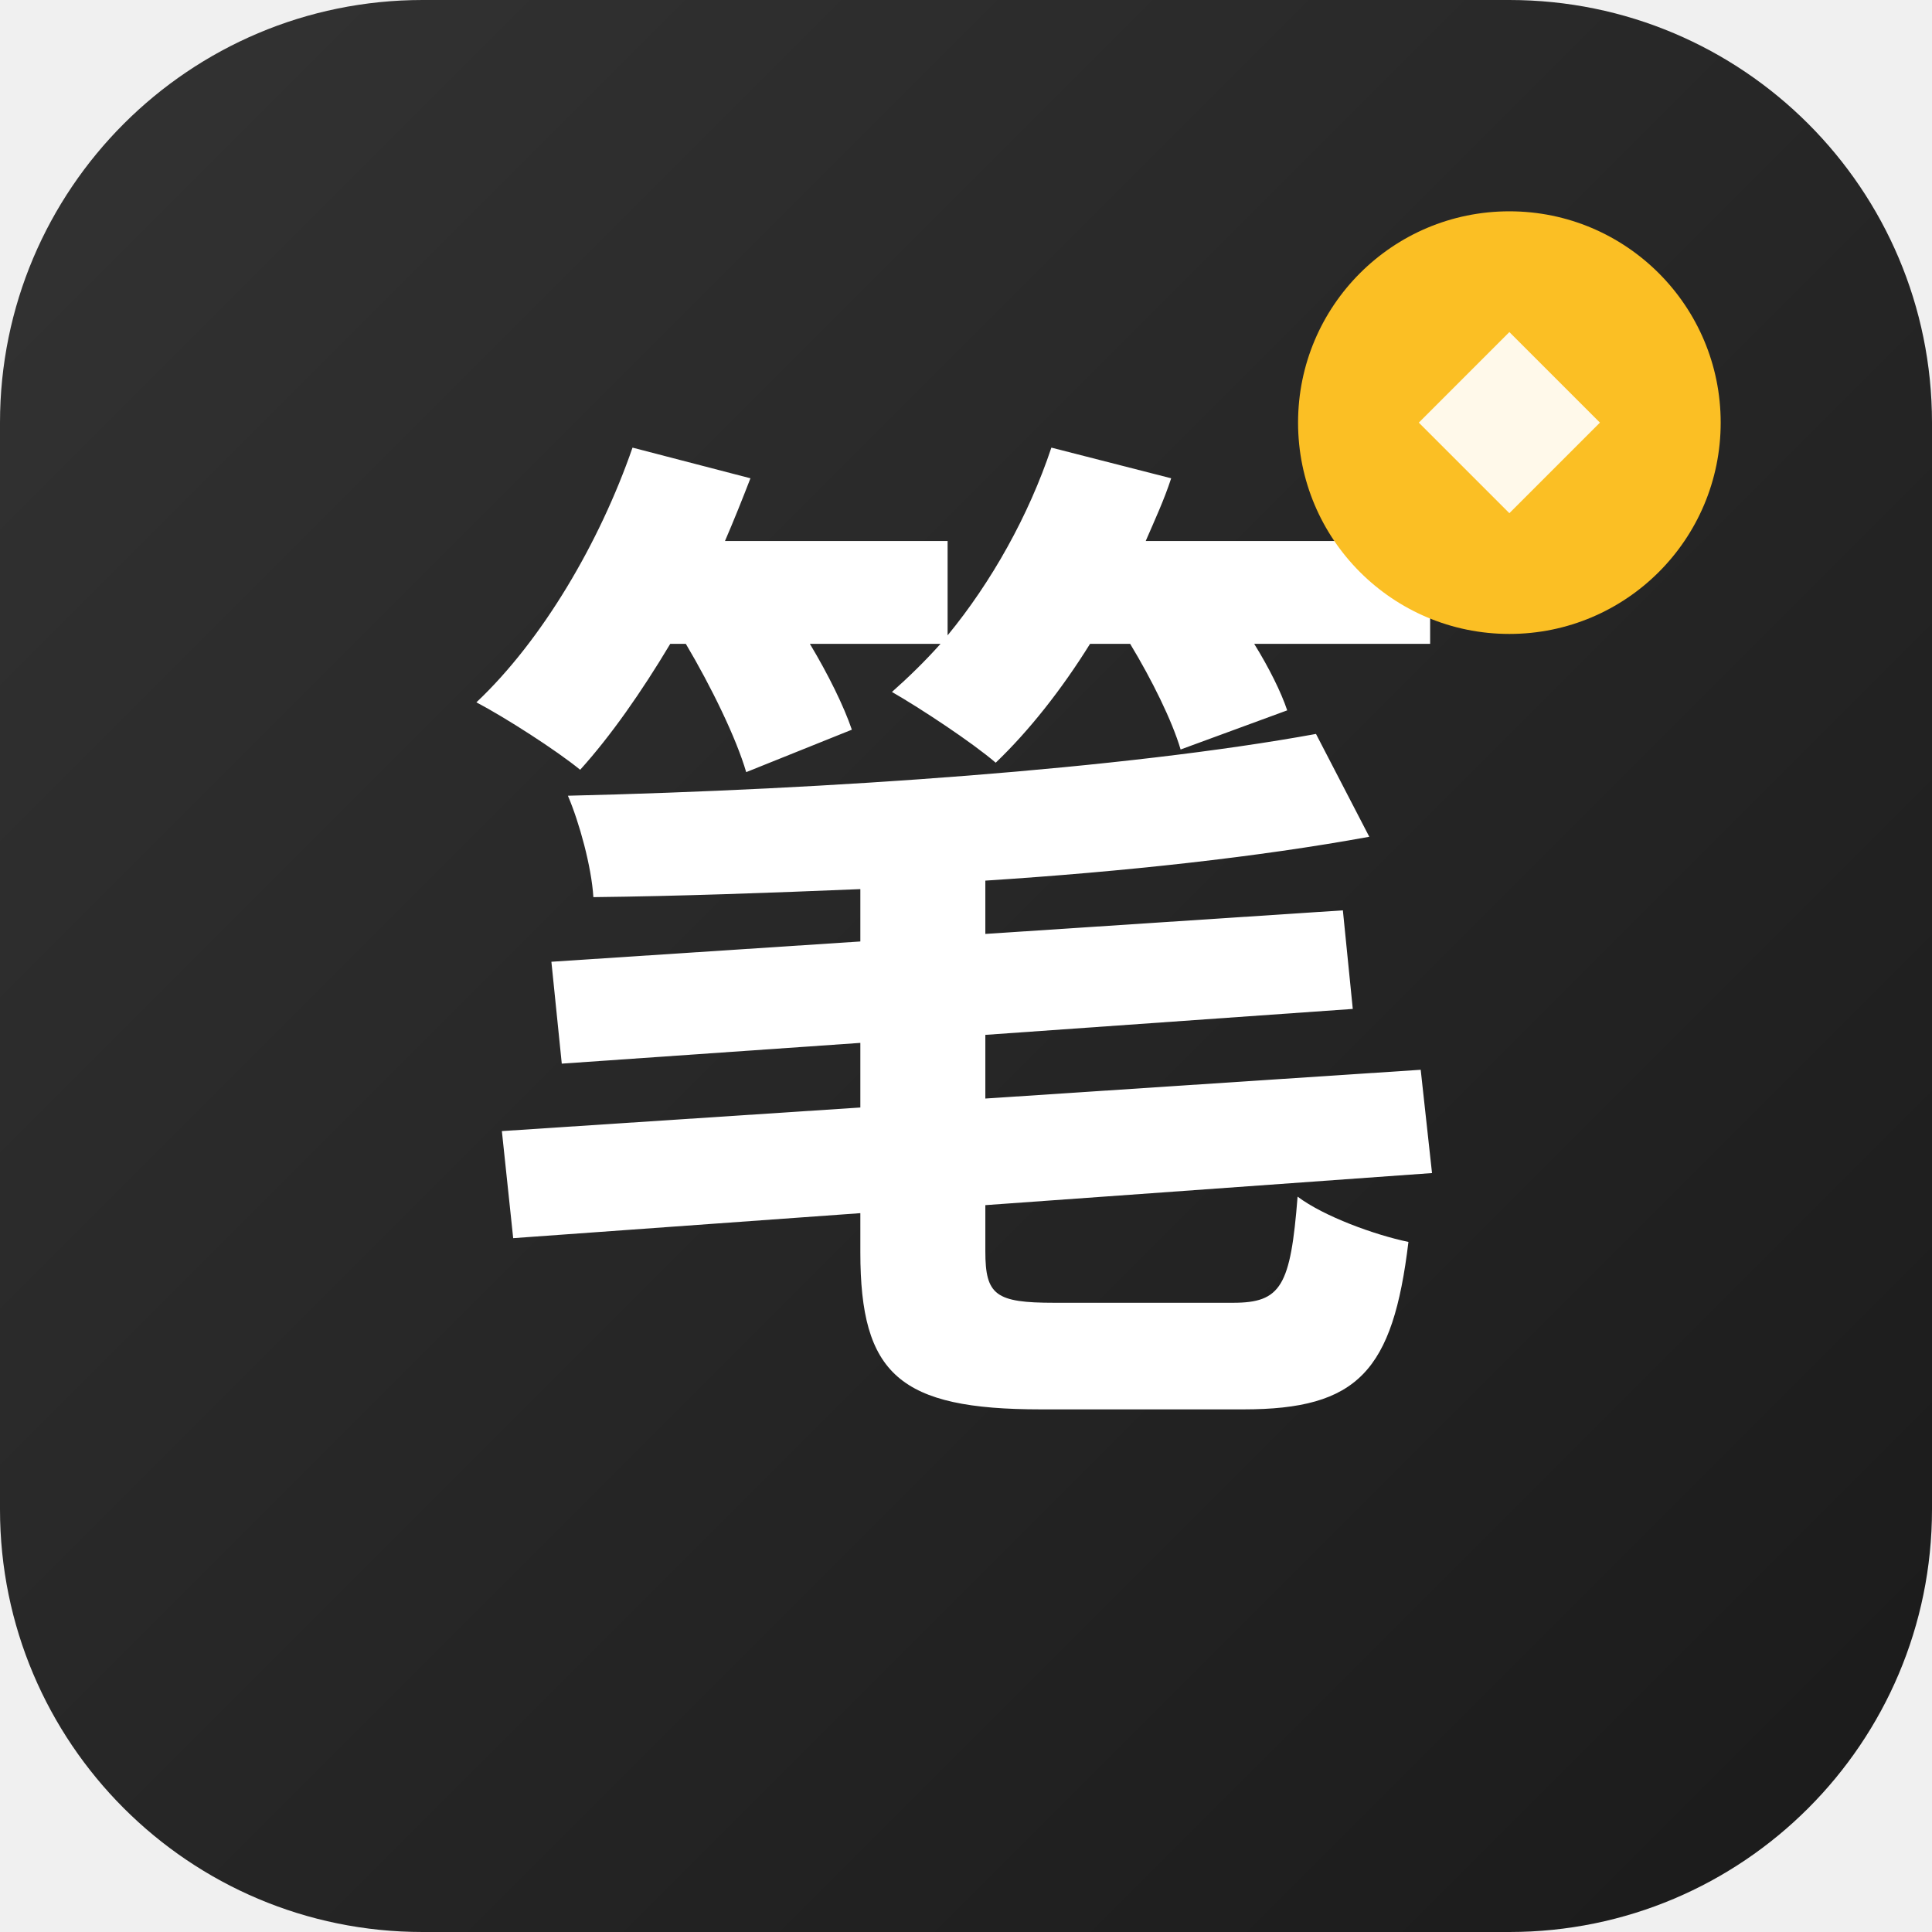
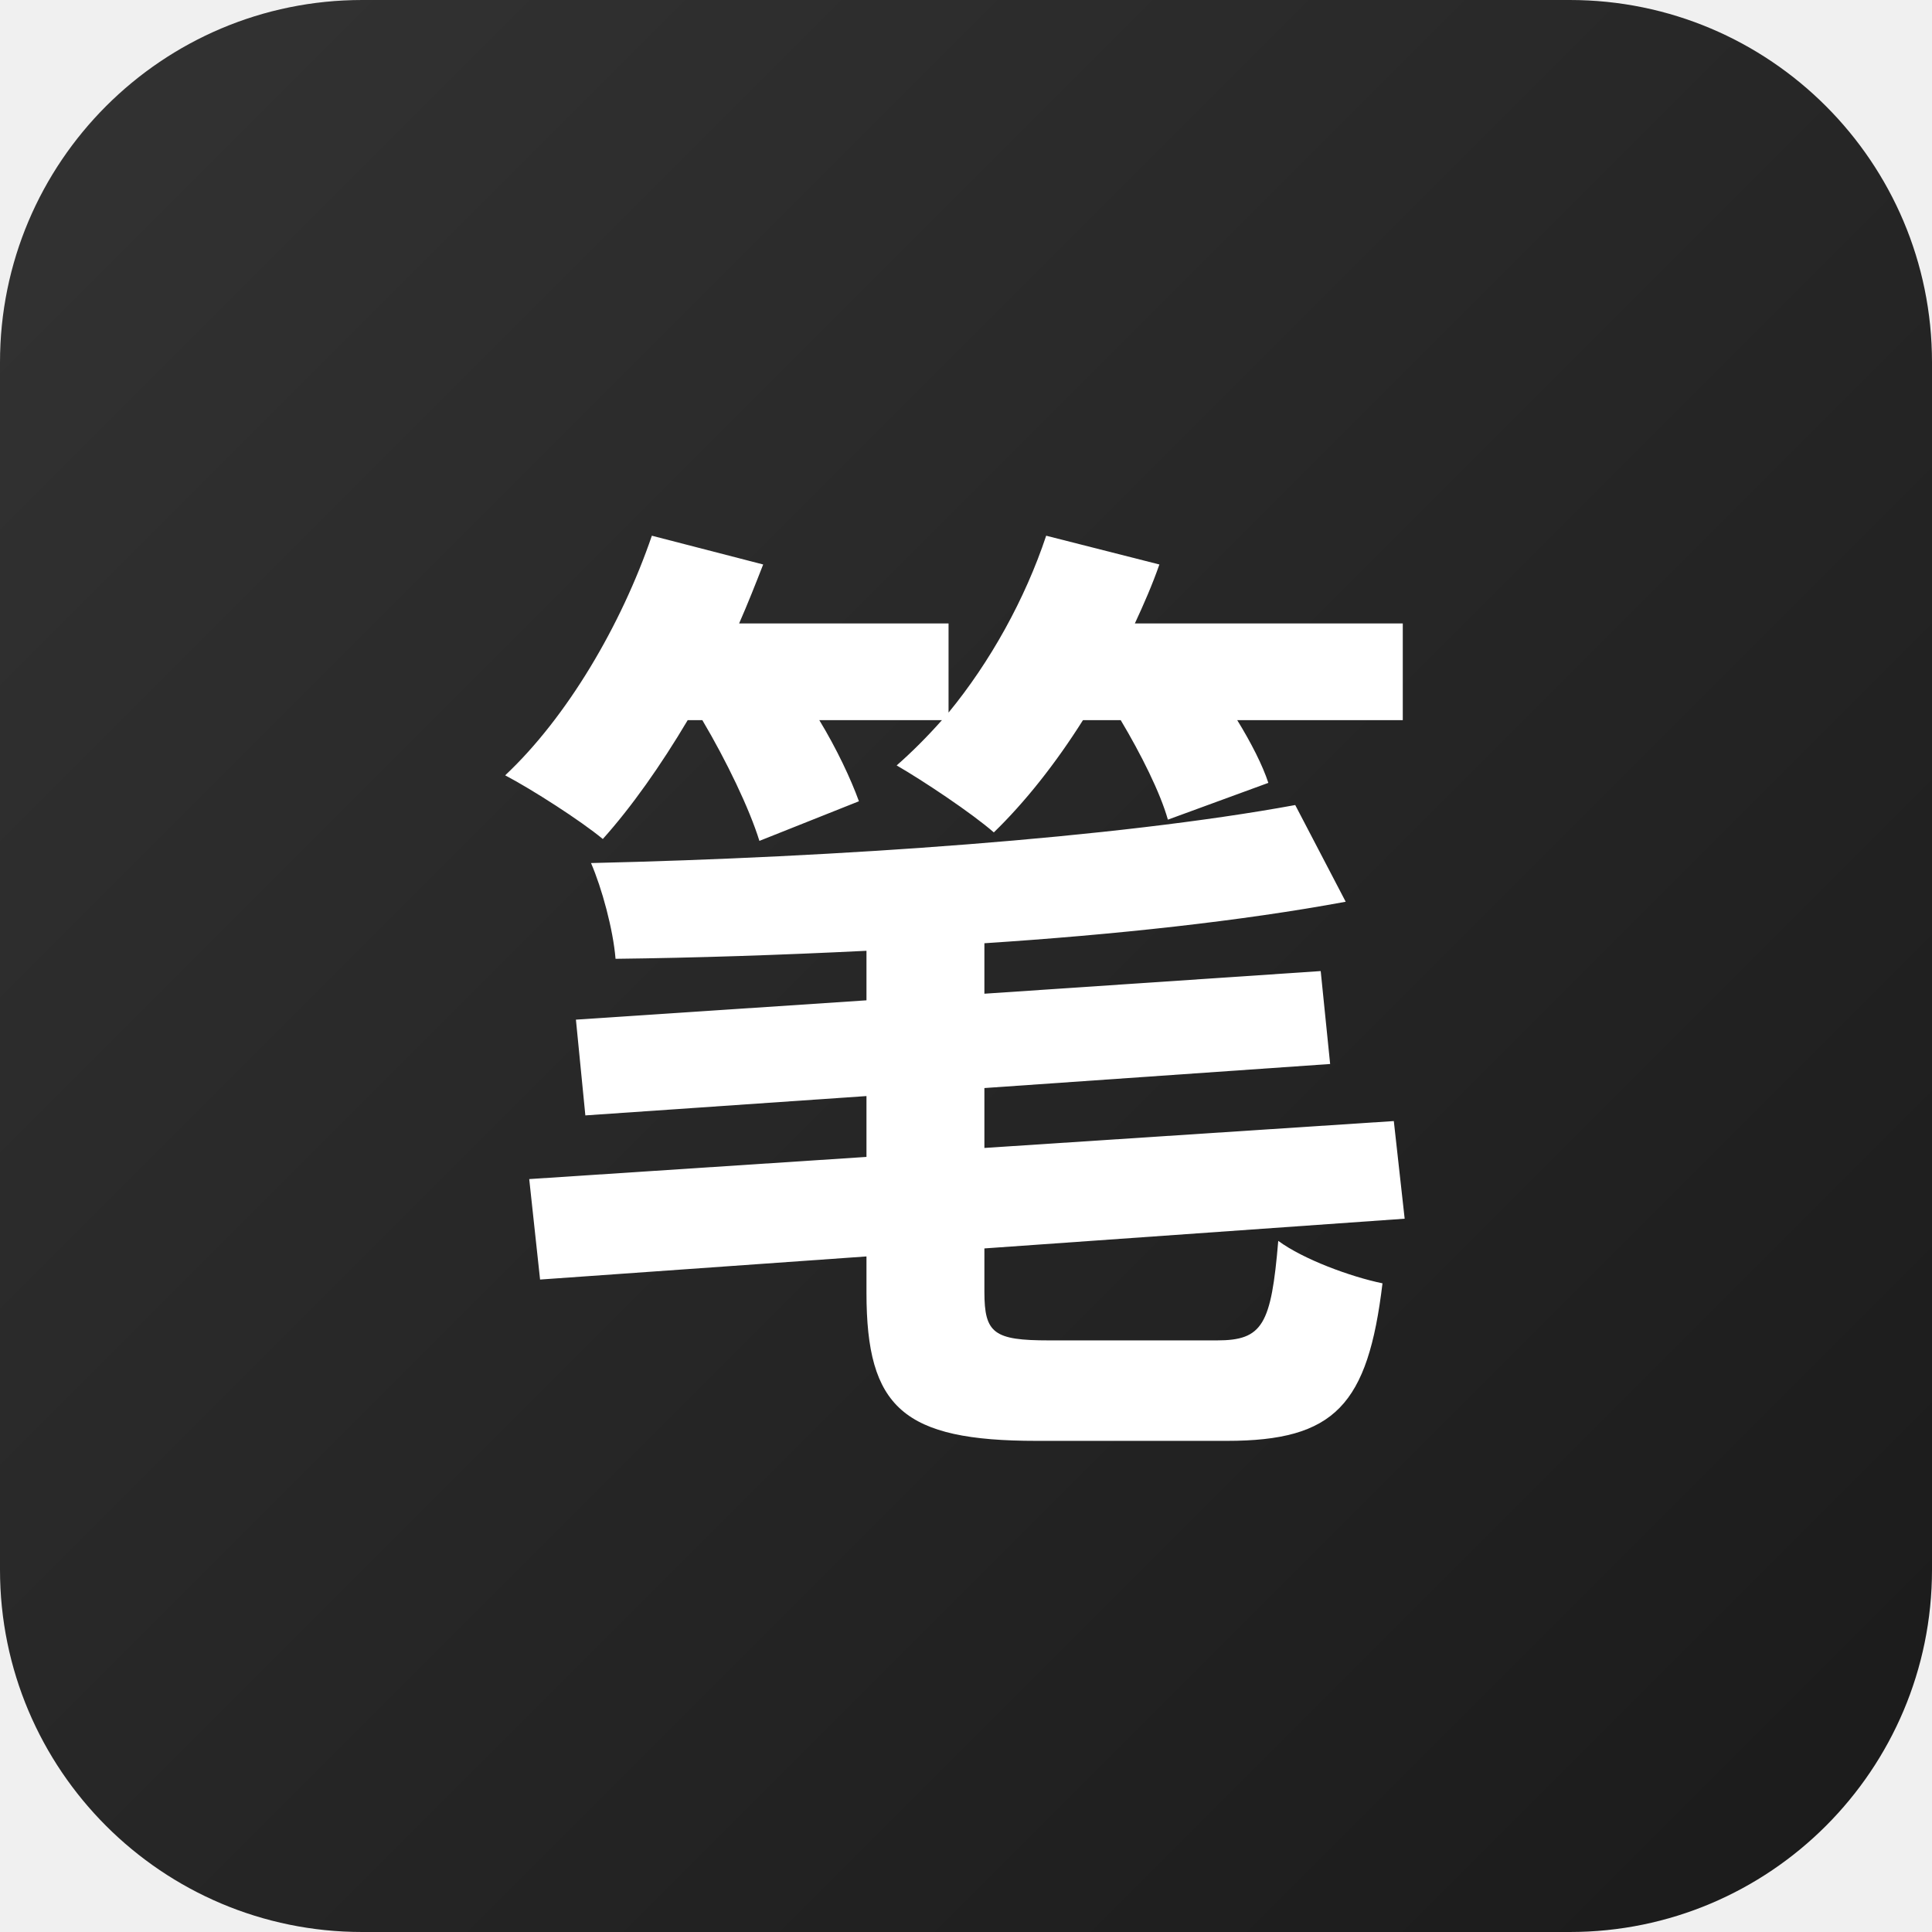
<svg xmlns="http://www.w3.org/2000/svg" viewBox="0 0 64 64" width="64" height="64">
  <defs>
    <linearGradient id="bg" x1="0%" y1="0%" x2="100%" y2="100%">
-       <stop offset="0%" stop-color="hsl(0, 0%, 20%)" />
-       <stop offset="100%" stop-color="hsl(0, 0%, 10%)" />
+       <stop offset="0%" stop-color="#333333" />
+       <stop offset="100%" stop-color="#1a1a1a" />
    </linearGradient>
  </defs>
-   <rect width="64" height="64" rx="14" fill="url(#bg)" />
-   <text x="32" y="44" text-anchor="middle" font-family="'PingFang SC', 'Noto Sans SC', 'Microsoft YaHei', sans-serif" font-size="34" font-weight="700" fill="white">笔</text>
-   <circle cx="50" cy="14" r="7" fill="rgb(251, 191, 36)" />
-   <path d="M47 14 L50 11 L53 14 L50 17 Z" fill="white" opacity="0.9" />
+   <rect width="64" height="64" rx="12" fill="url(#bg)" />
+   <text x="32" y="34" text-anchor="middle" dominant-baseline="middle" fill="white" font-family="-apple-system, BlinkMacSystemFont, 'Segoe UI', Roboto, 'PingFang SC', 'Microsoft YaHei', sans-serif" font-weight="700" font-size="32">笔</text>
</svg>
